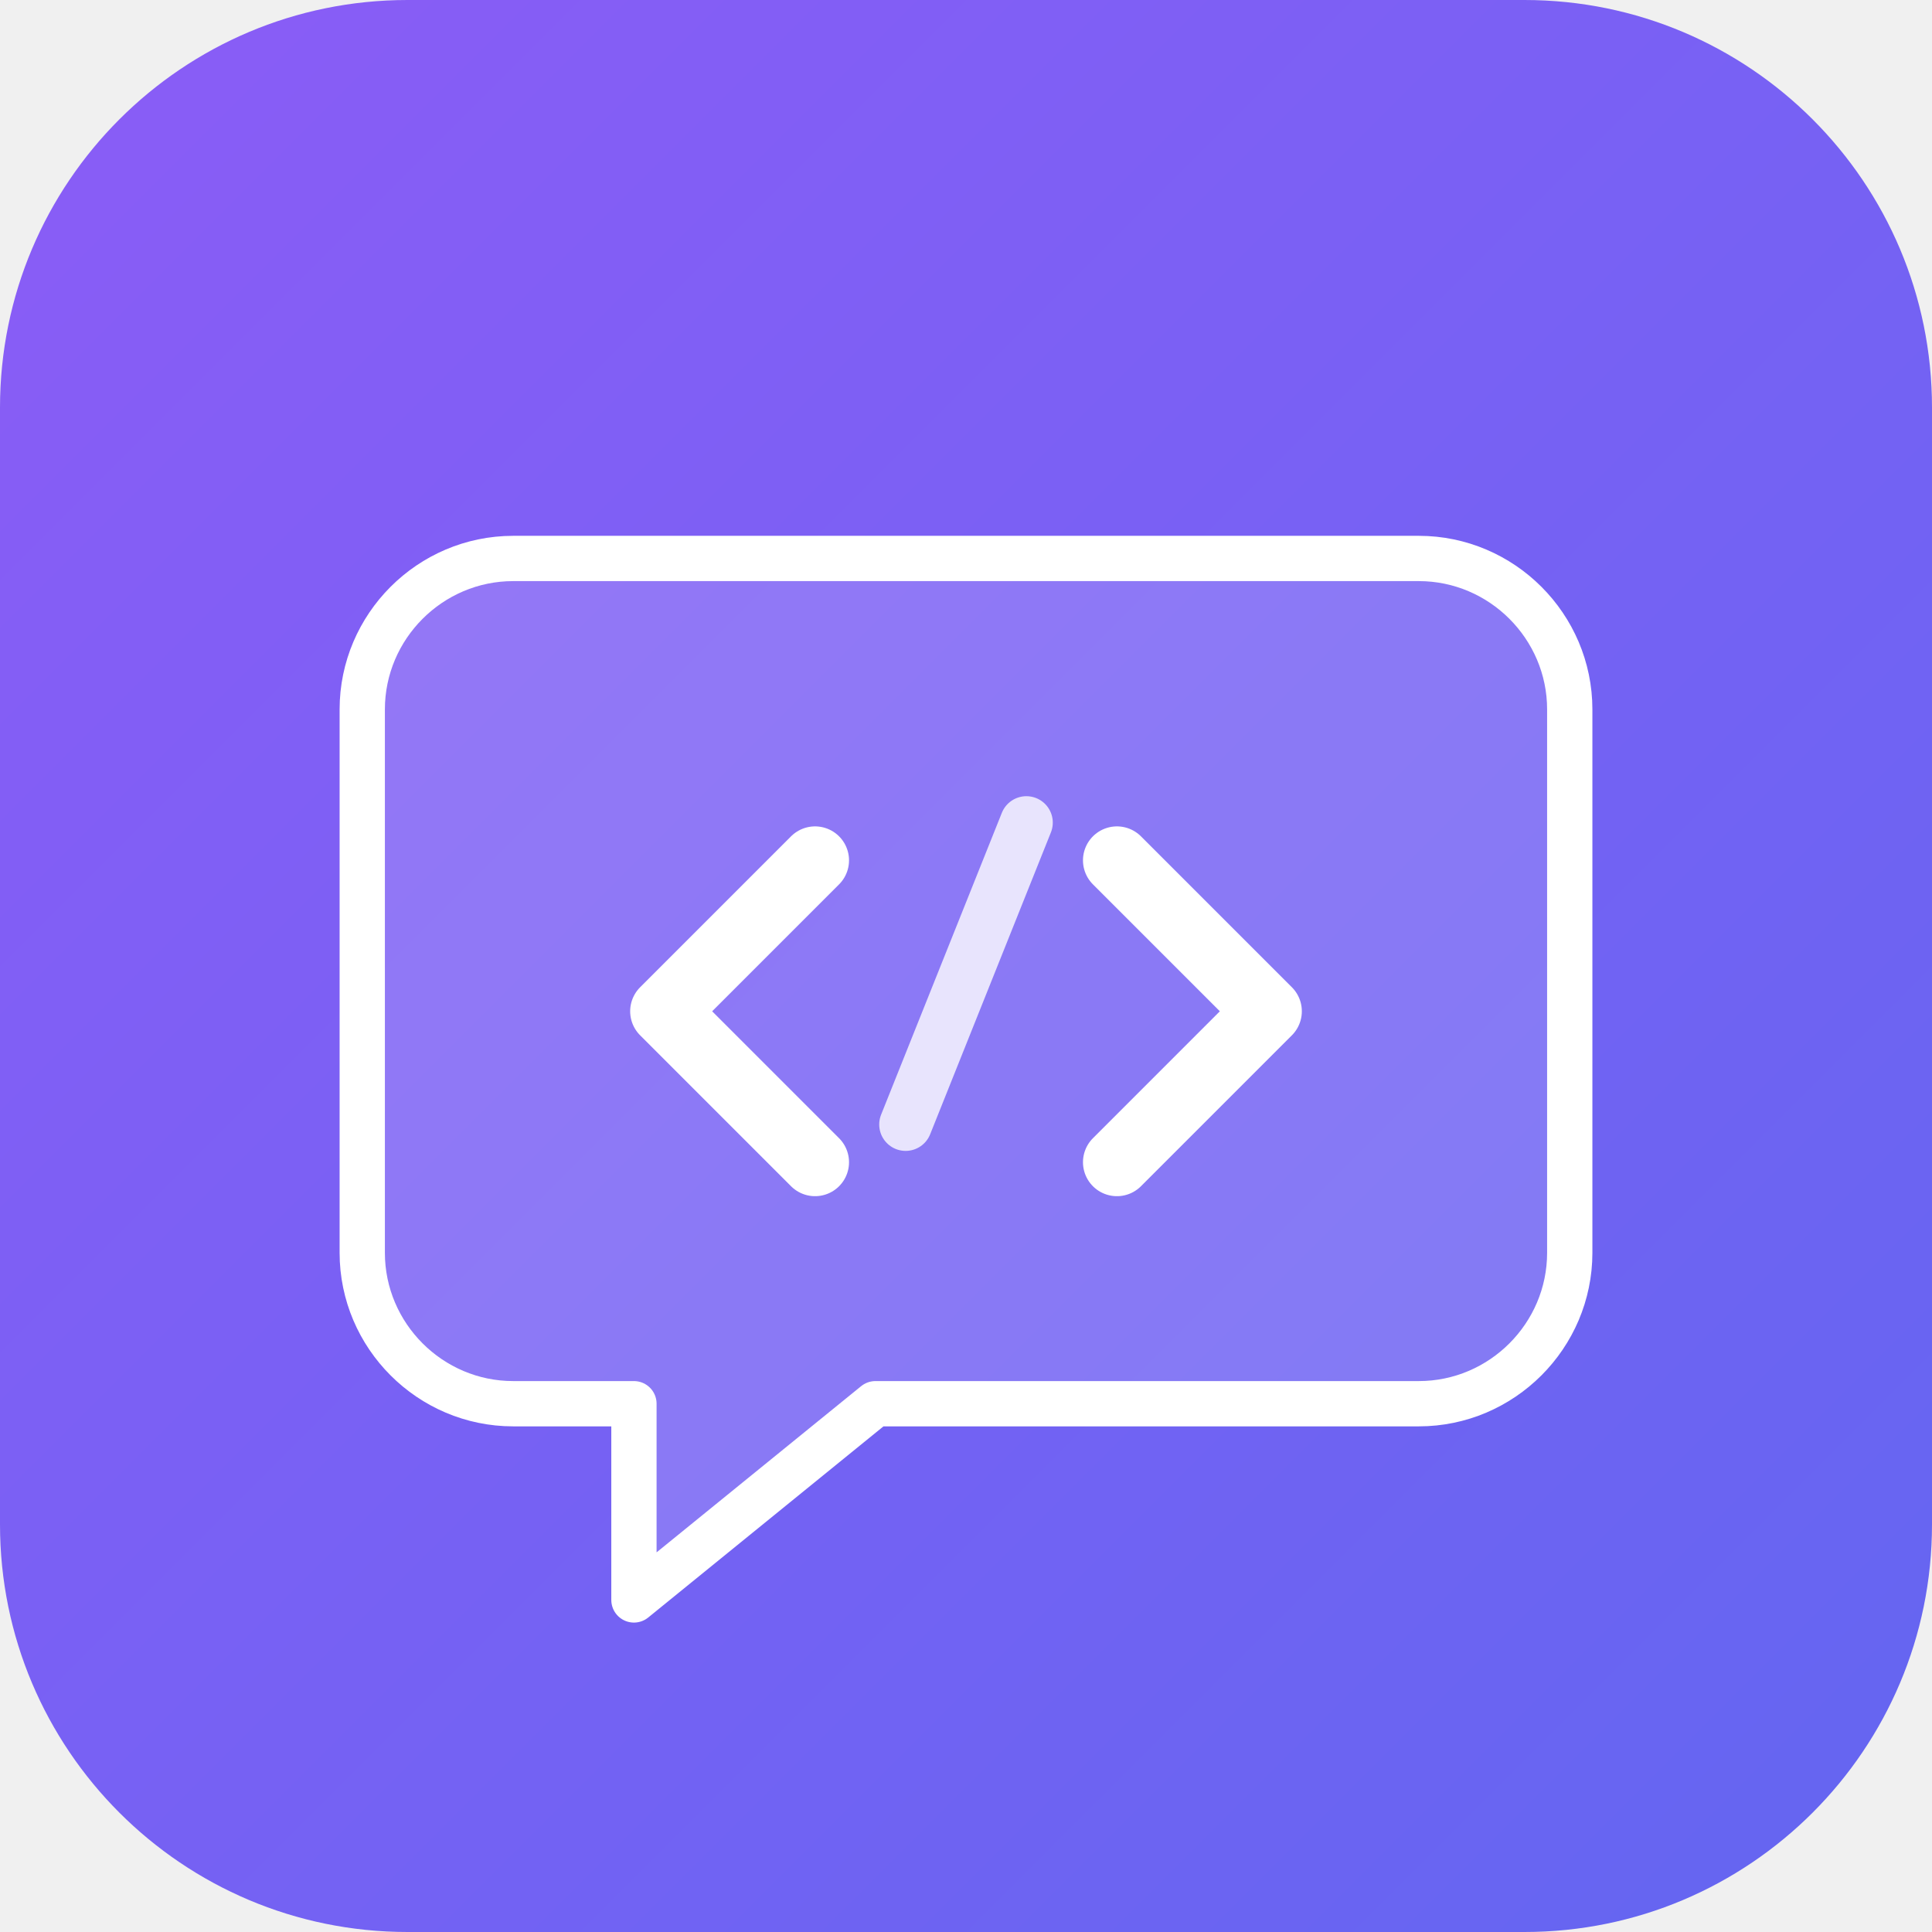
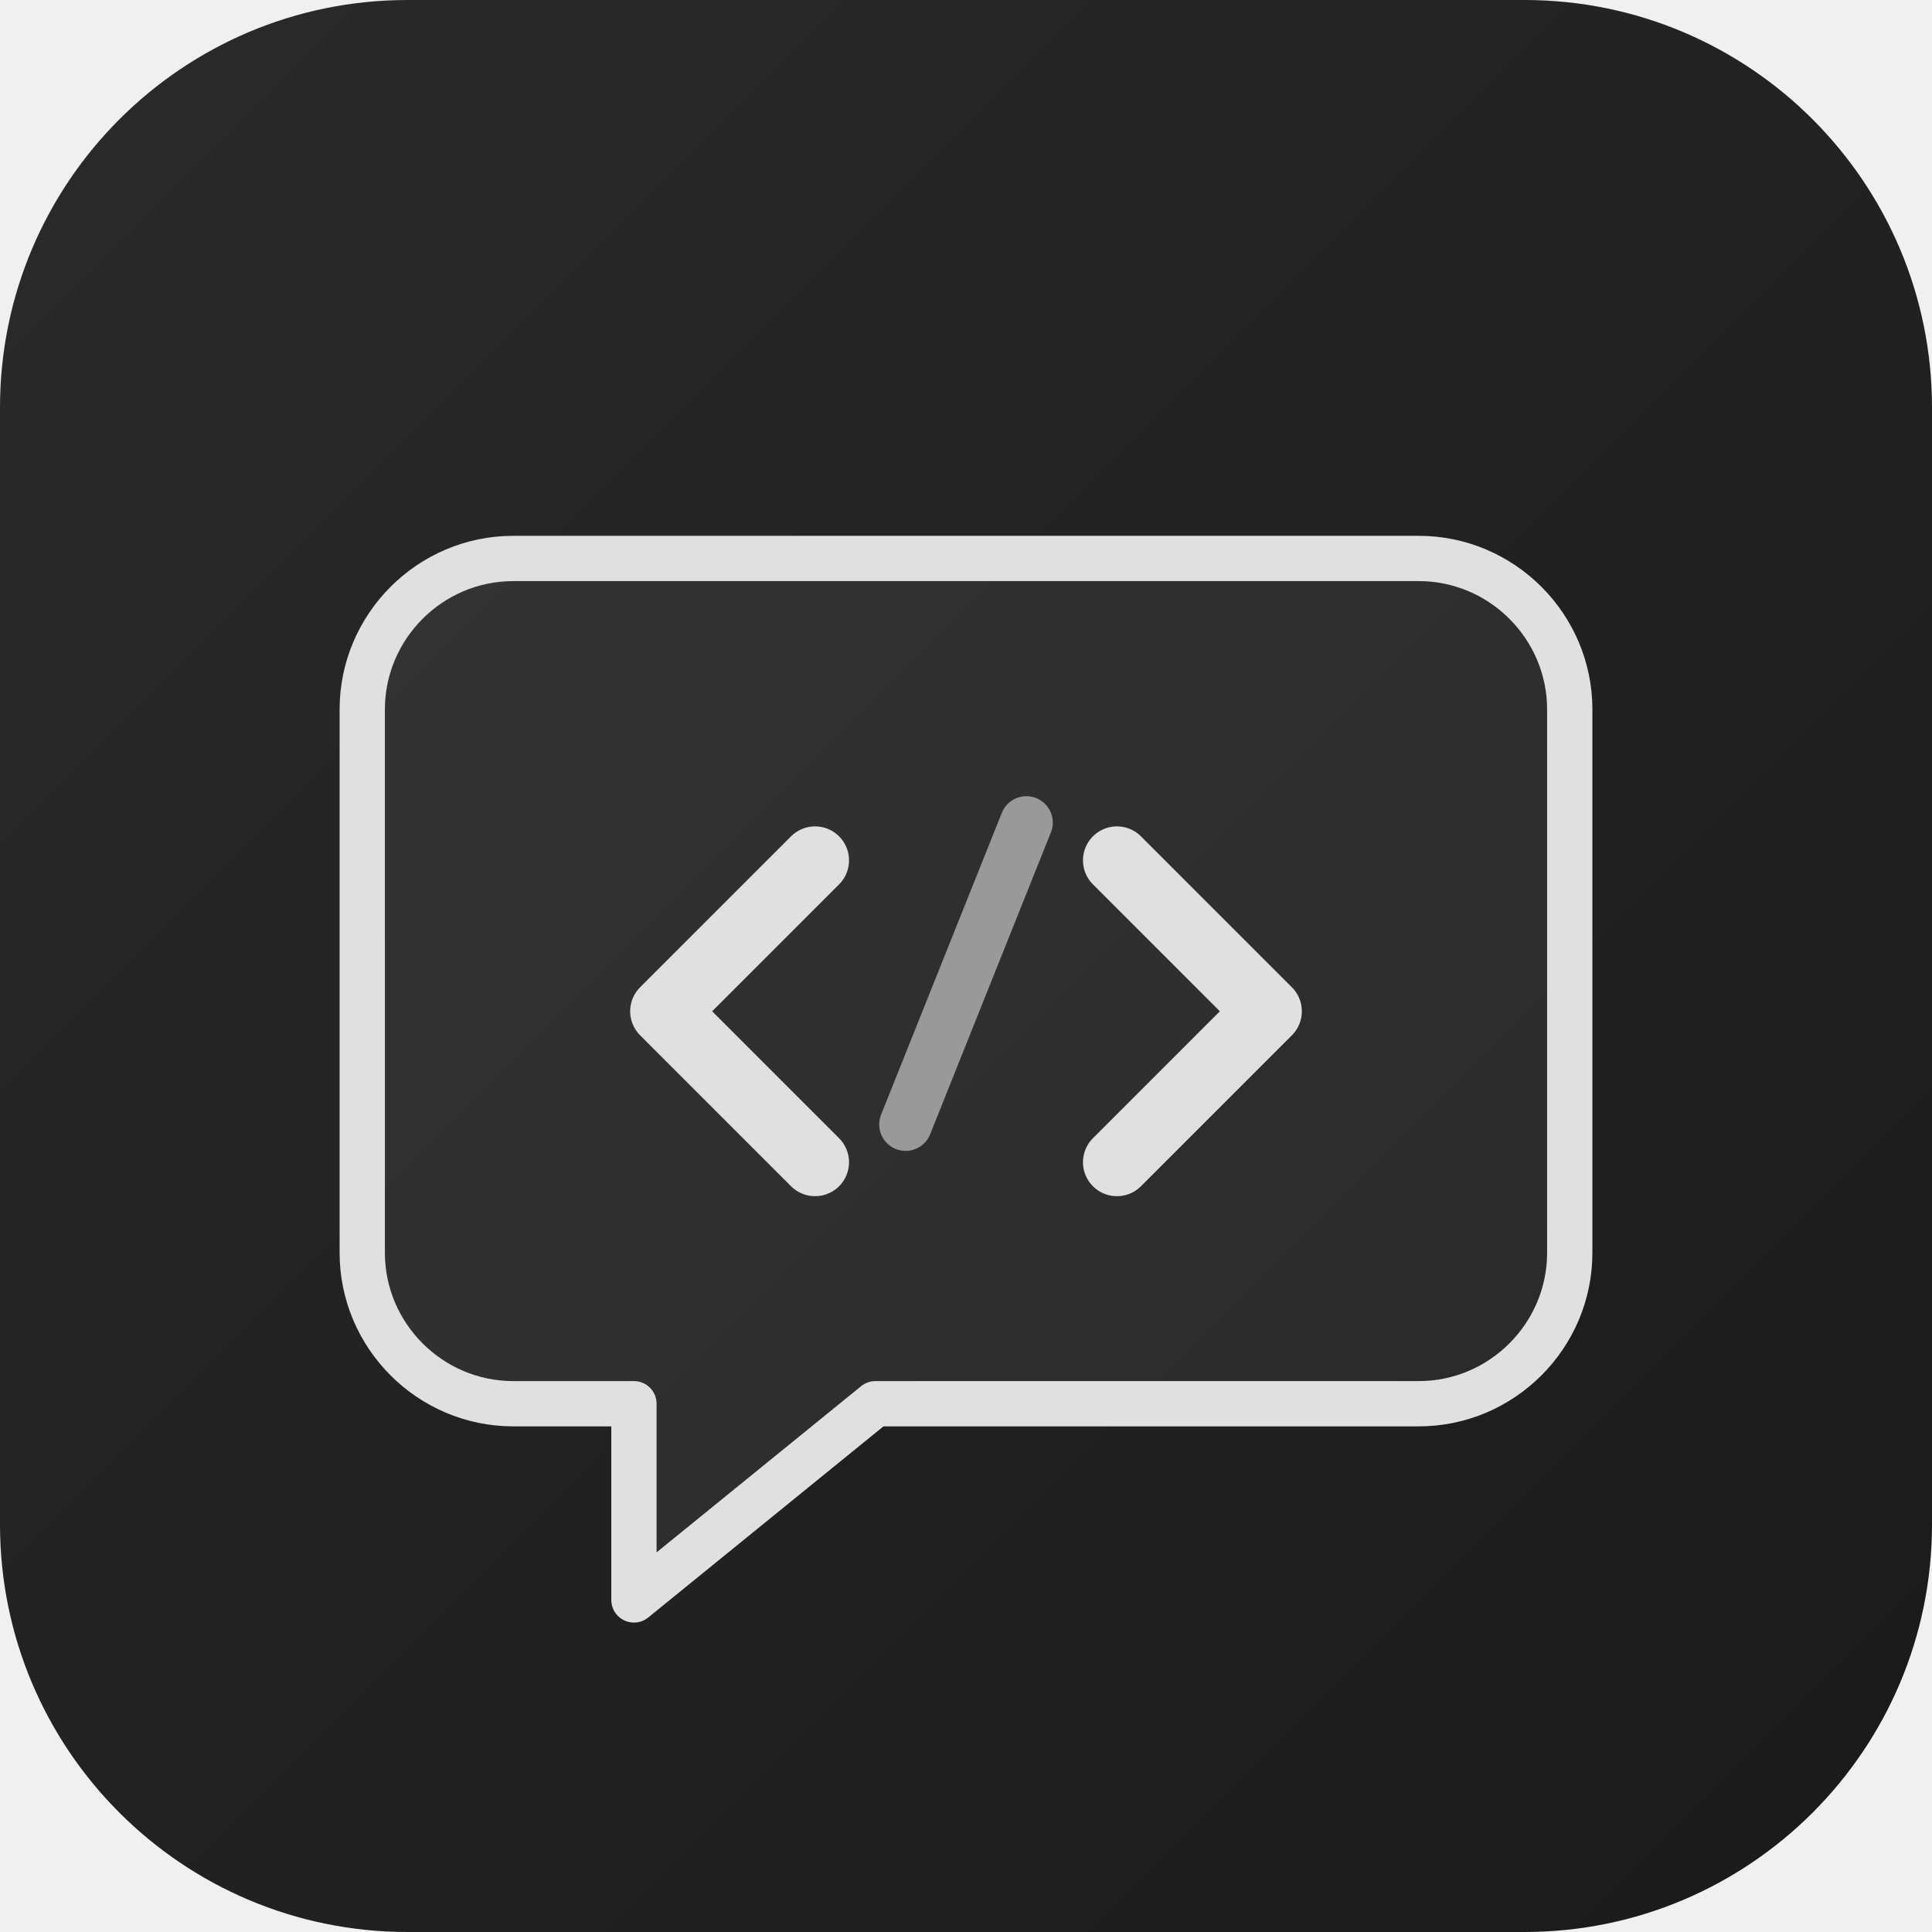
<svg xmlns="http://www.w3.org/2000/svg" viewBox="0 0 512 512" fill="none">
  <defs>
    <linearGradient id="bg" x1="0" y1="0" x2="512" y2="512" gradientUnits="userSpaceOnUse">
-       <stop offset="0%" stop-color="#8B5CF6" />
-       <stop offset="100%" stop-color="#6366F1" />
+       <stop offset="0%" stop-color="#2a2a2a" />
+       <stop offset="100%" stop-color="#1a1a1a" />
    </linearGradient>
  </defs>
  <rect width="512" height="512" rx="108" fill="url(#bg)" />
-   <path d="M136 148h240c22 0 40 18 40 40v144c0 22-18 40-40 40H232l-64 52v-52h-32c-22 0-40-18-40-40V188c0-22 18-40 40-40z" fill="rgba(255,255,255,0.15)" stroke="white" stroke-width="12" stroke-linejoin="round" />
-   <path d="M216 228l-40 40 40 40" stroke="white" stroke-width="18" stroke-linecap="round" stroke-linejoin="round" fill="none" />
-   <path d="M296 228l40 40-40 40" stroke="white" stroke-width="18" stroke-linecap="round" stroke-linejoin="round" fill="none" />
-   <line x1="272" y1="218" x2="240" y2="298" stroke="white" stroke-width="14" stroke-linecap="round" opacity="0.8" />
+   <path d="M136 148h240c22 0 40 18 40 40v144c0 22-18 40-40 40H232l-64 52v-52h-32c-22 0-40-18-40-40V188c0-22 18-40 40-40z" fill="rgba(255,255,255,0.06)" stroke="#e0e0e0" stroke-width="12" stroke-linejoin="round" />
+   <path d="M216 228l-40 40 40 40" stroke="#e0e0e0" stroke-width="18" stroke-linecap="round" stroke-linejoin="round" fill="none" />
+   <path d="M296 228l40 40-40 40" stroke="#e0e0e0" stroke-width="18" stroke-linecap="round" stroke-linejoin="round" fill="none" />
+   <line x1="272" y1="218" x2="240" y2="298" stroke="#e0e0e0" stroke-width="14" stroke-linecap="round" opacity="0.6" />
</svg>
